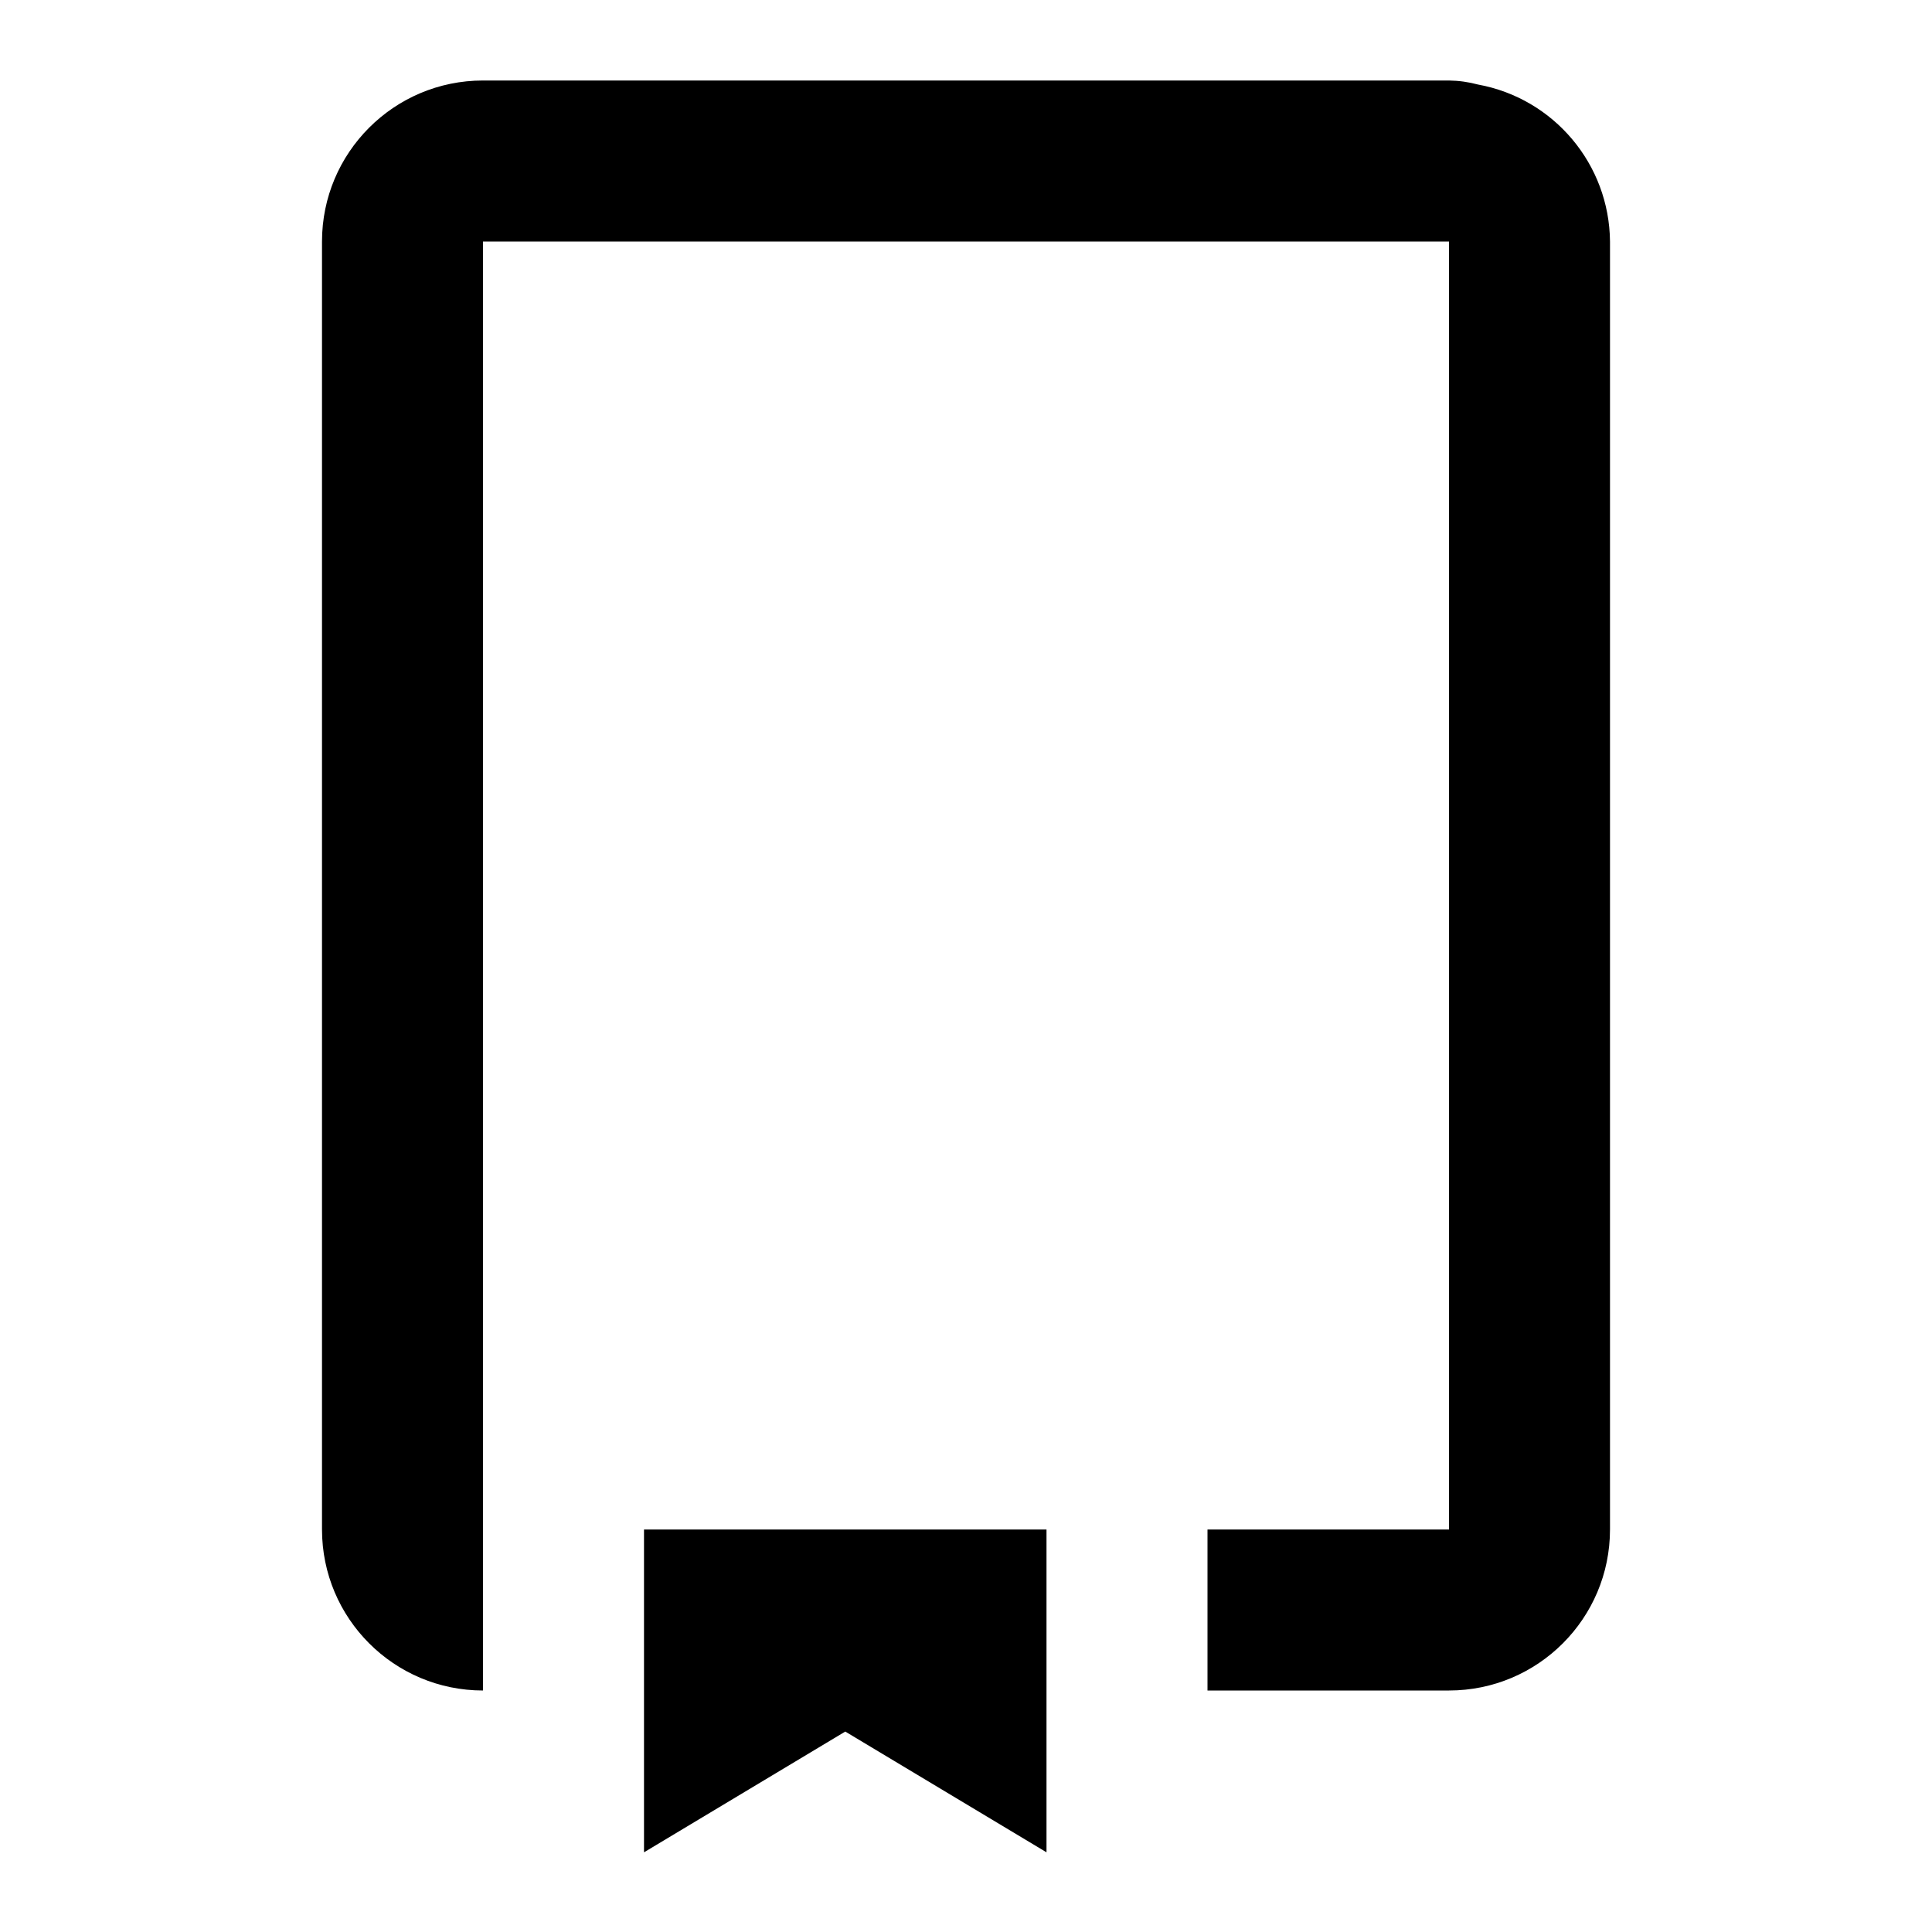
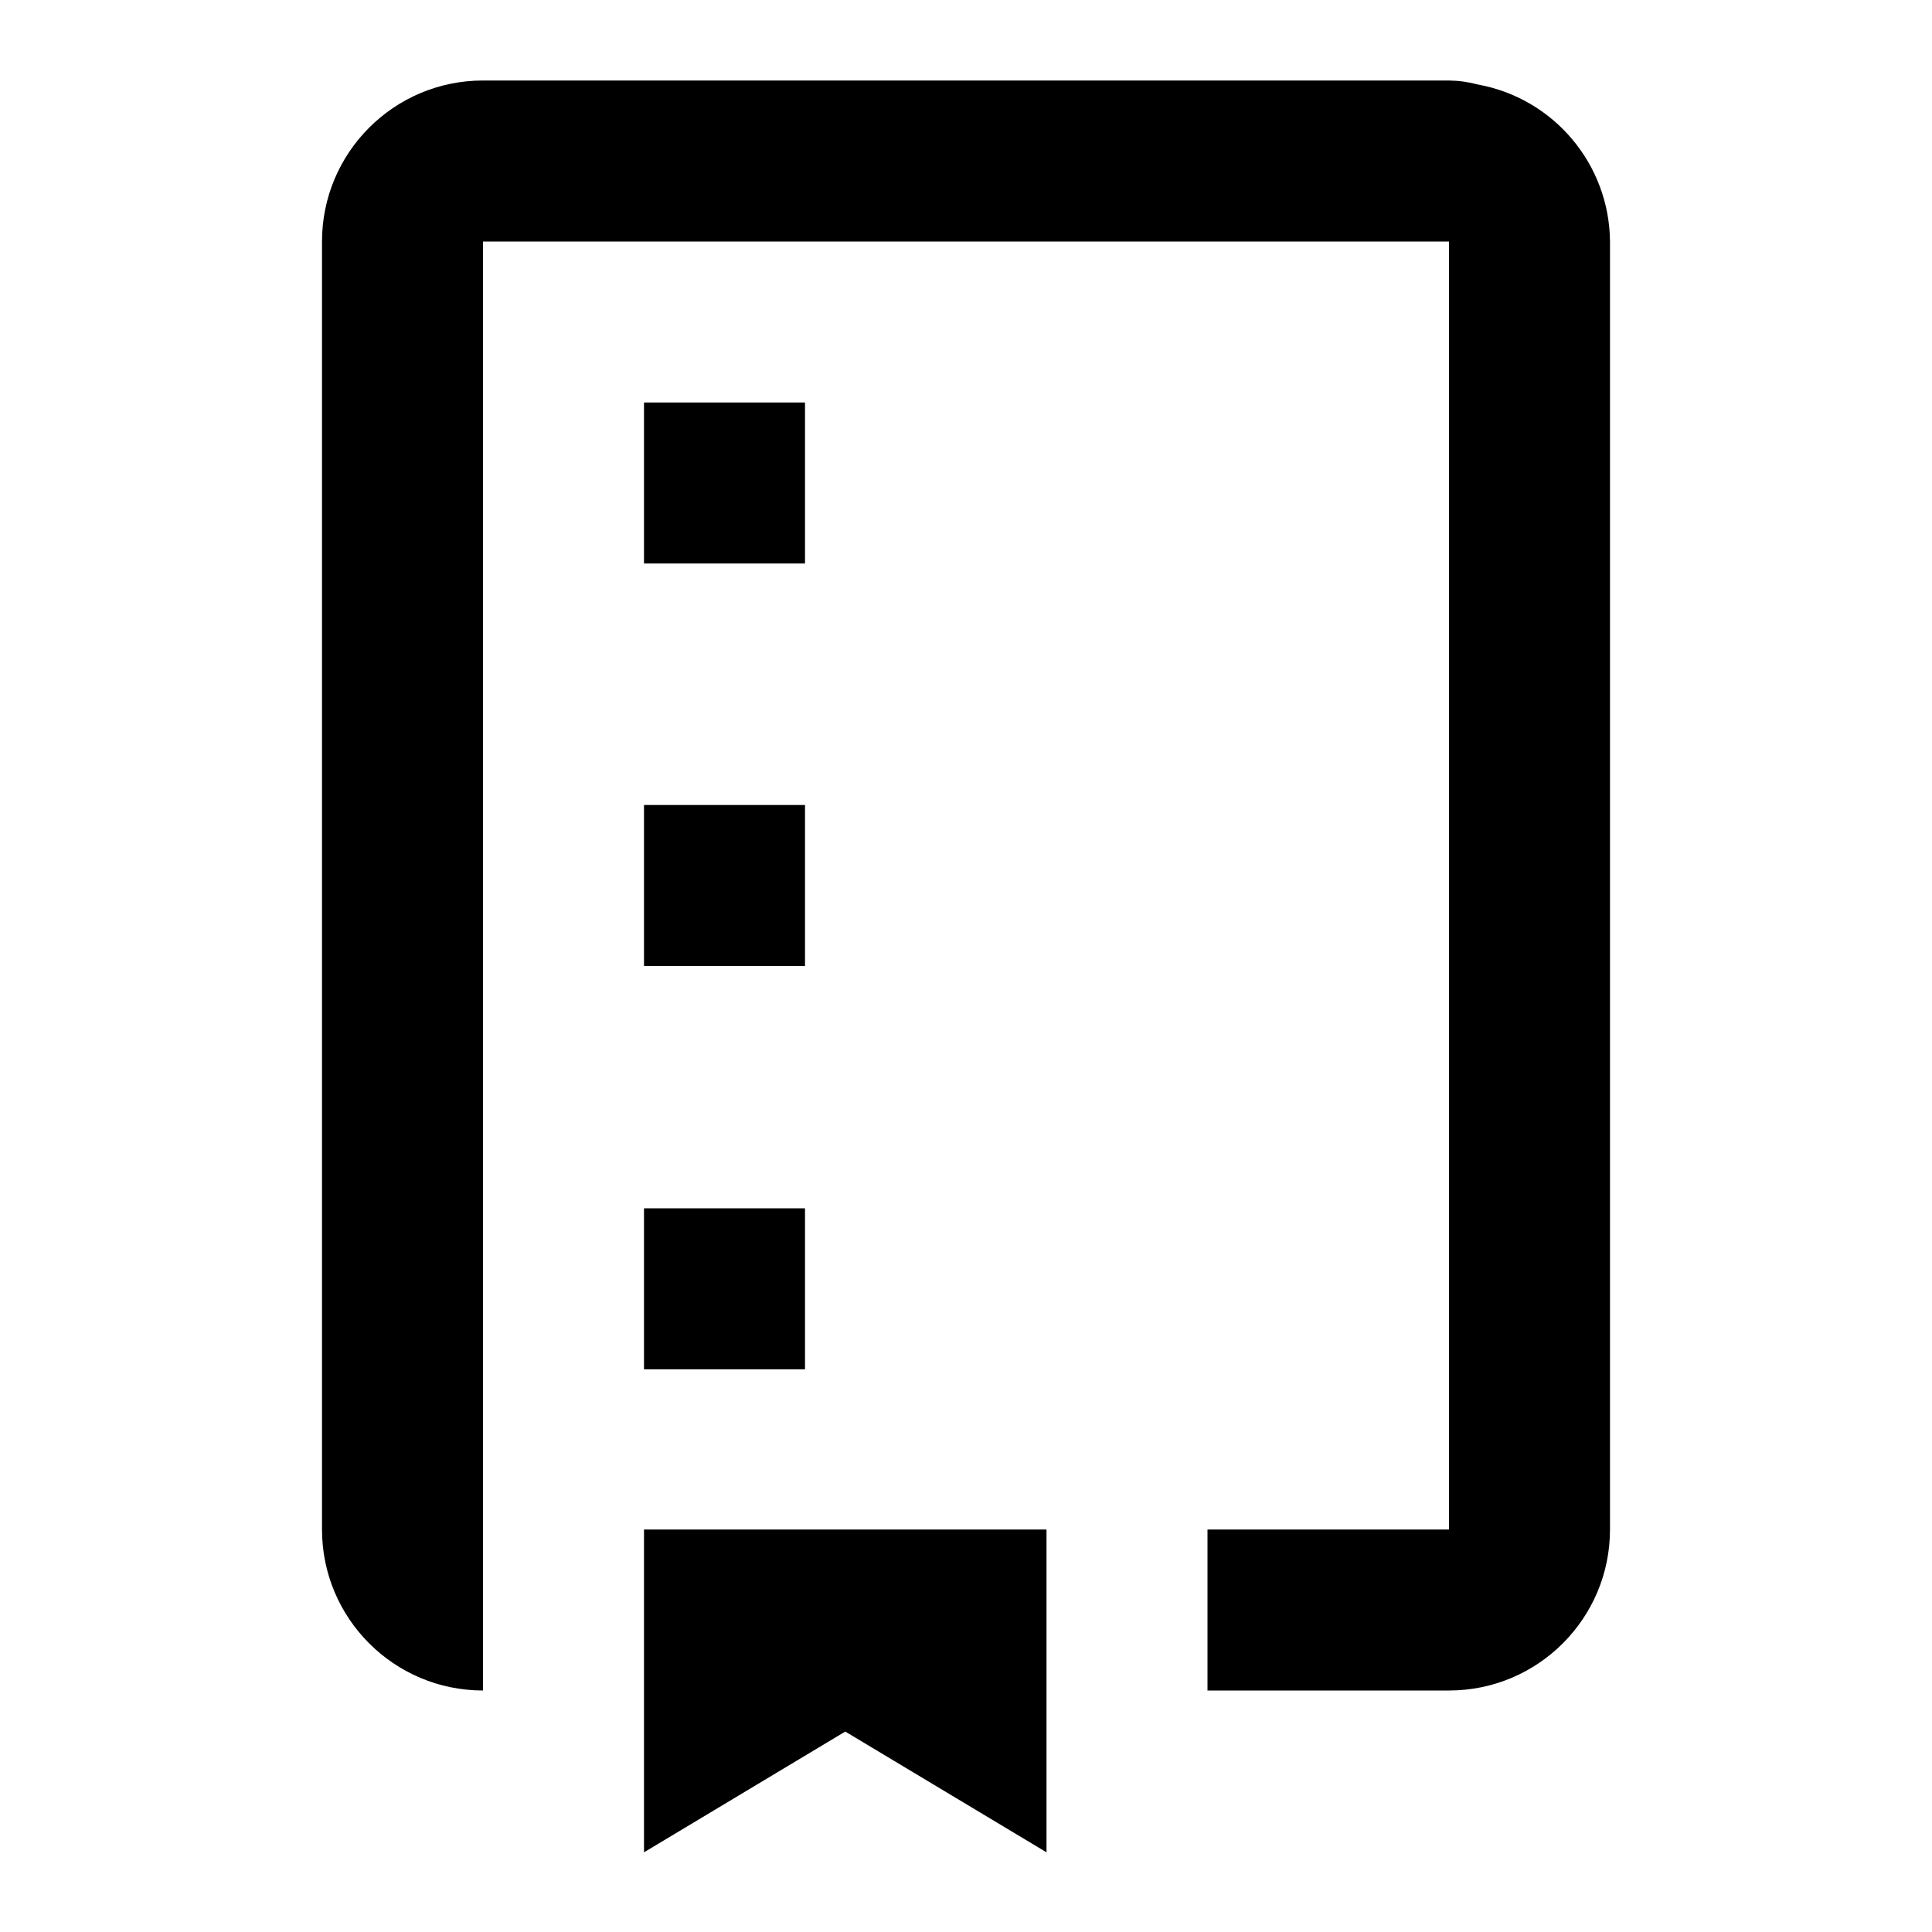
<svg xmlns="http://www.w3.org/2000/svg" viewBox="0 0 24 24" fill="currentColor">
  <polygon points="8 23.01 10.5 21.51 13 23.01 13 19 8 19 8 23.01" />
-   <rect x="8" y="5" />
-   <rect x="8" y="10" />
-   <rect x="8" y="15.01" />
+   <rect x="8" y="5" width="2" height="2" />
+   <rect x="8" y="10" width="2" height="2" />
+   <rect x="8" y="15.01" width="2" height="2" />
  <path d="M18.36,1.05A1.47,1.47,0,0,0,18,1H6A2,2,0,0,0,4,3V19a2,2,0,0,0,2,2V3H18V19H15v2h3a2,2,0,0,0,2-2V3A2,2,0,0,0,18.36,1.05Z" />
</svg>
